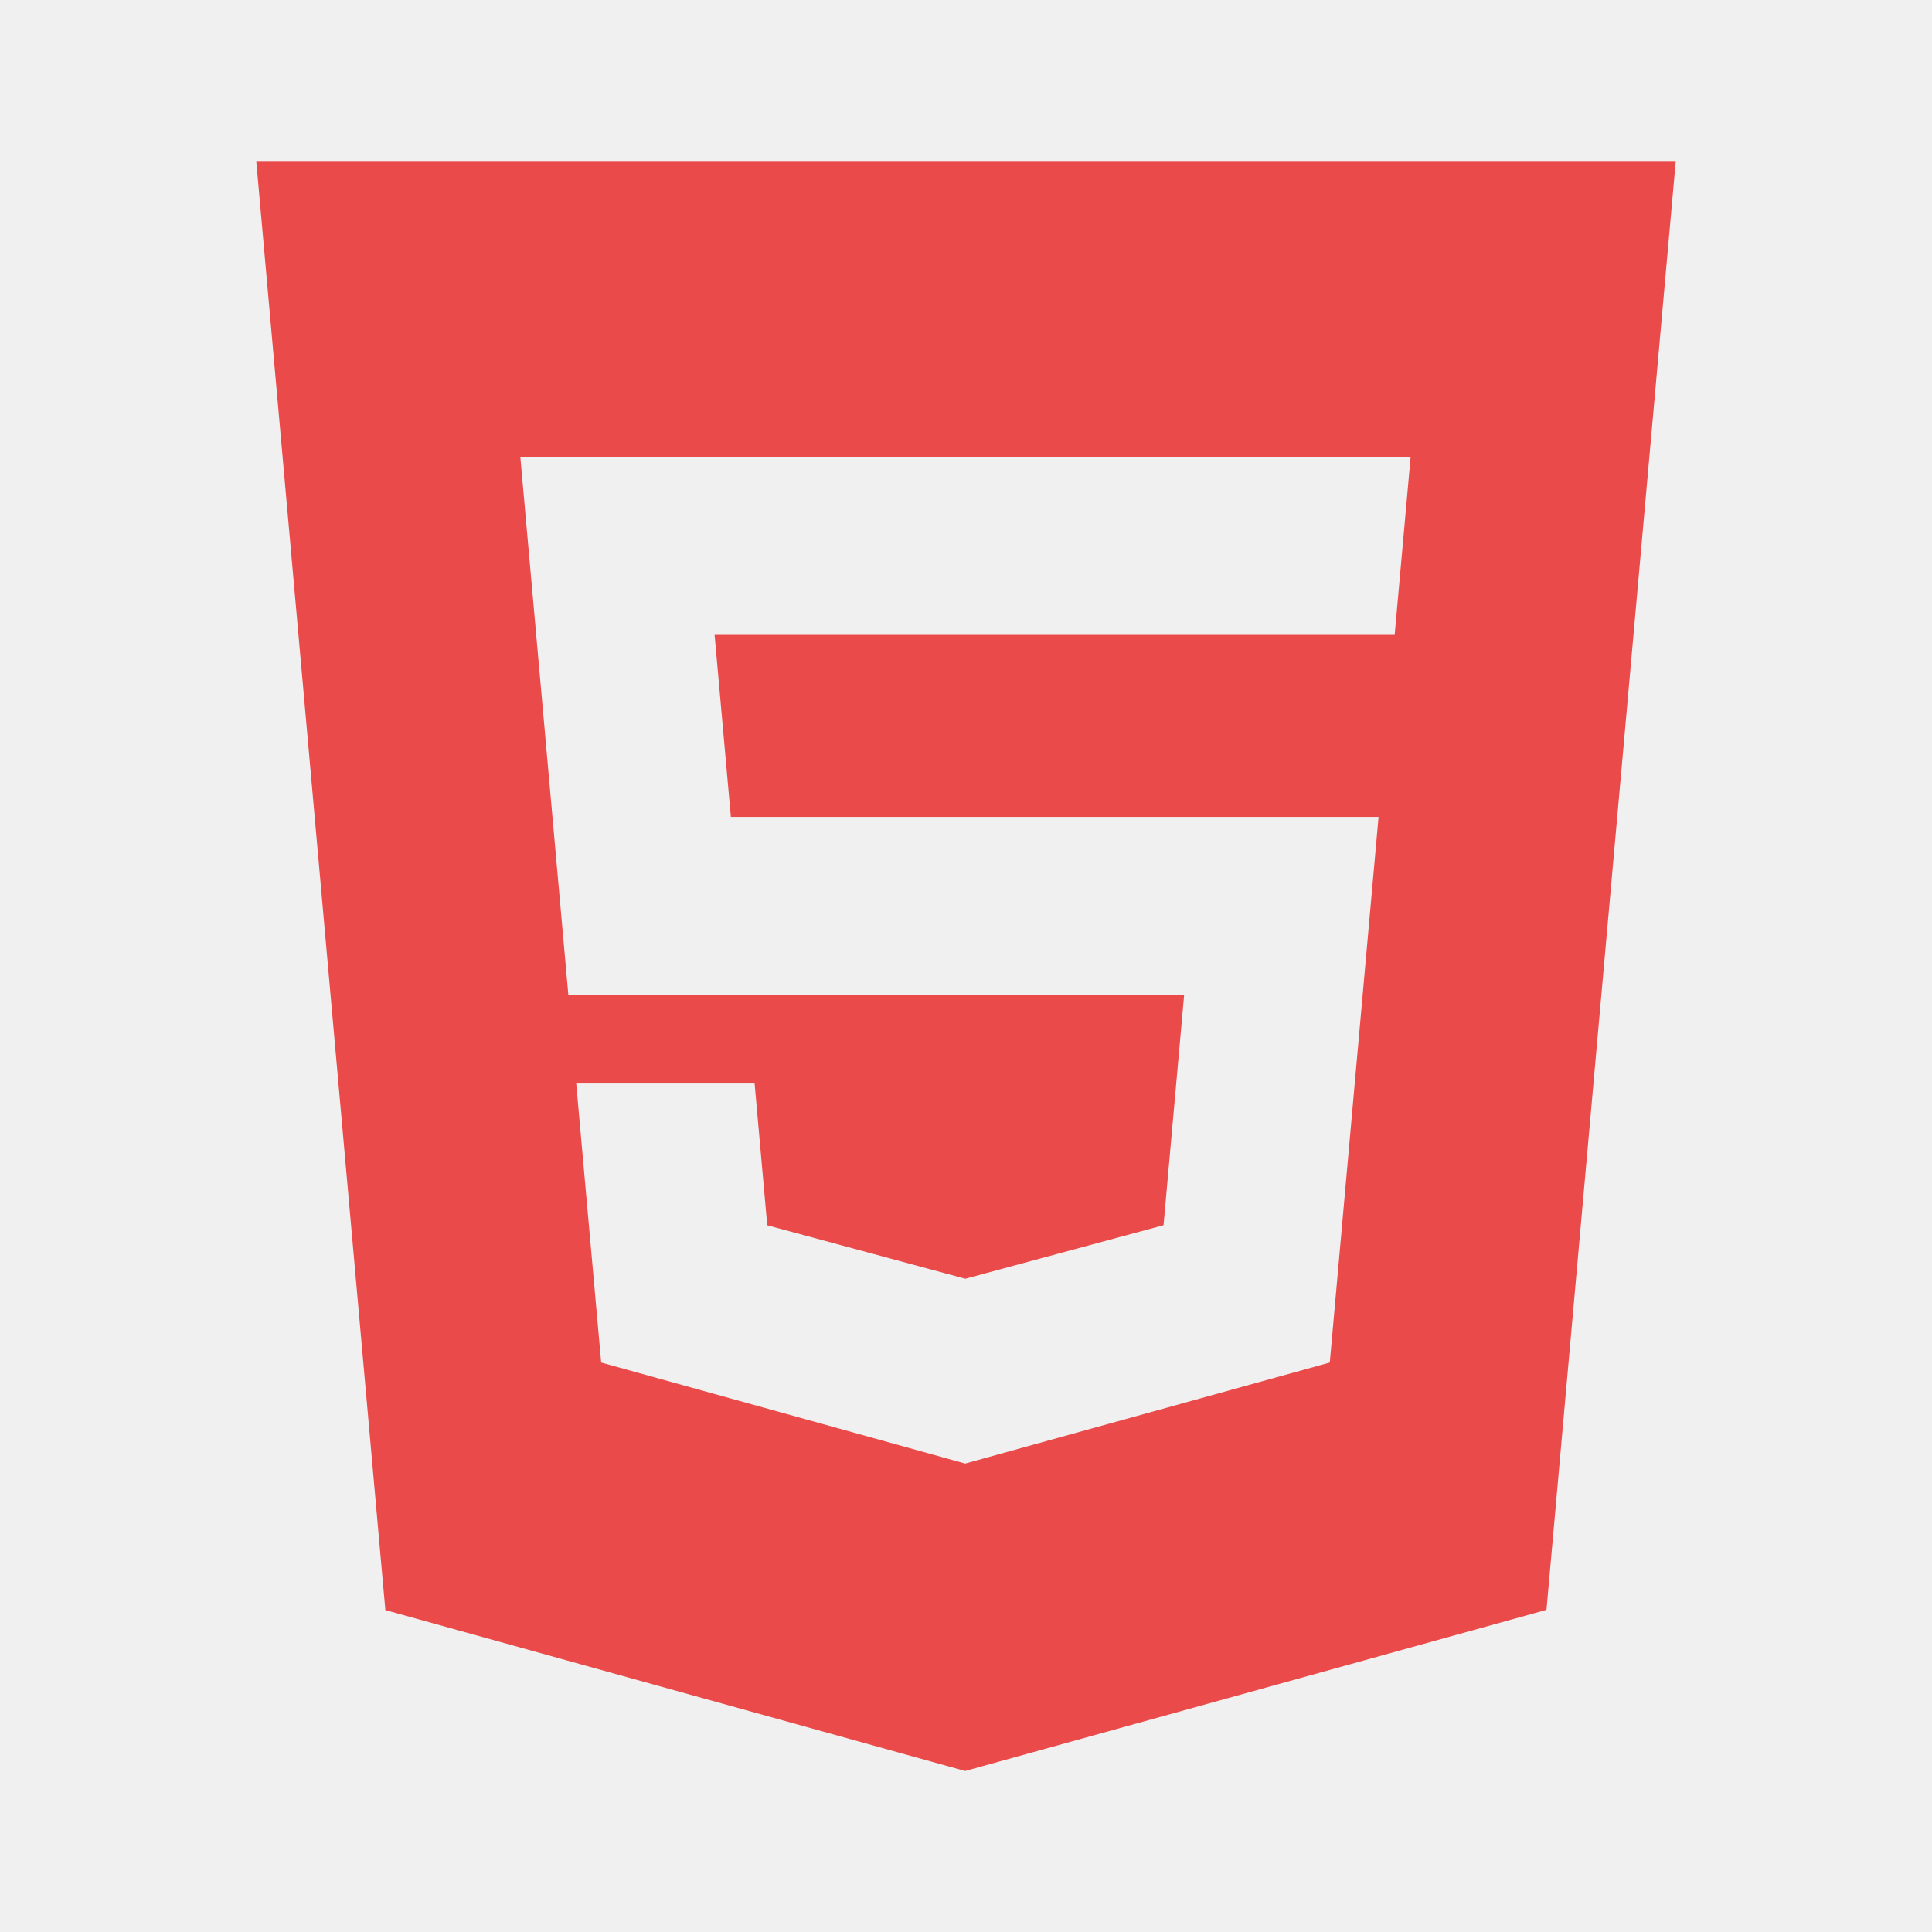
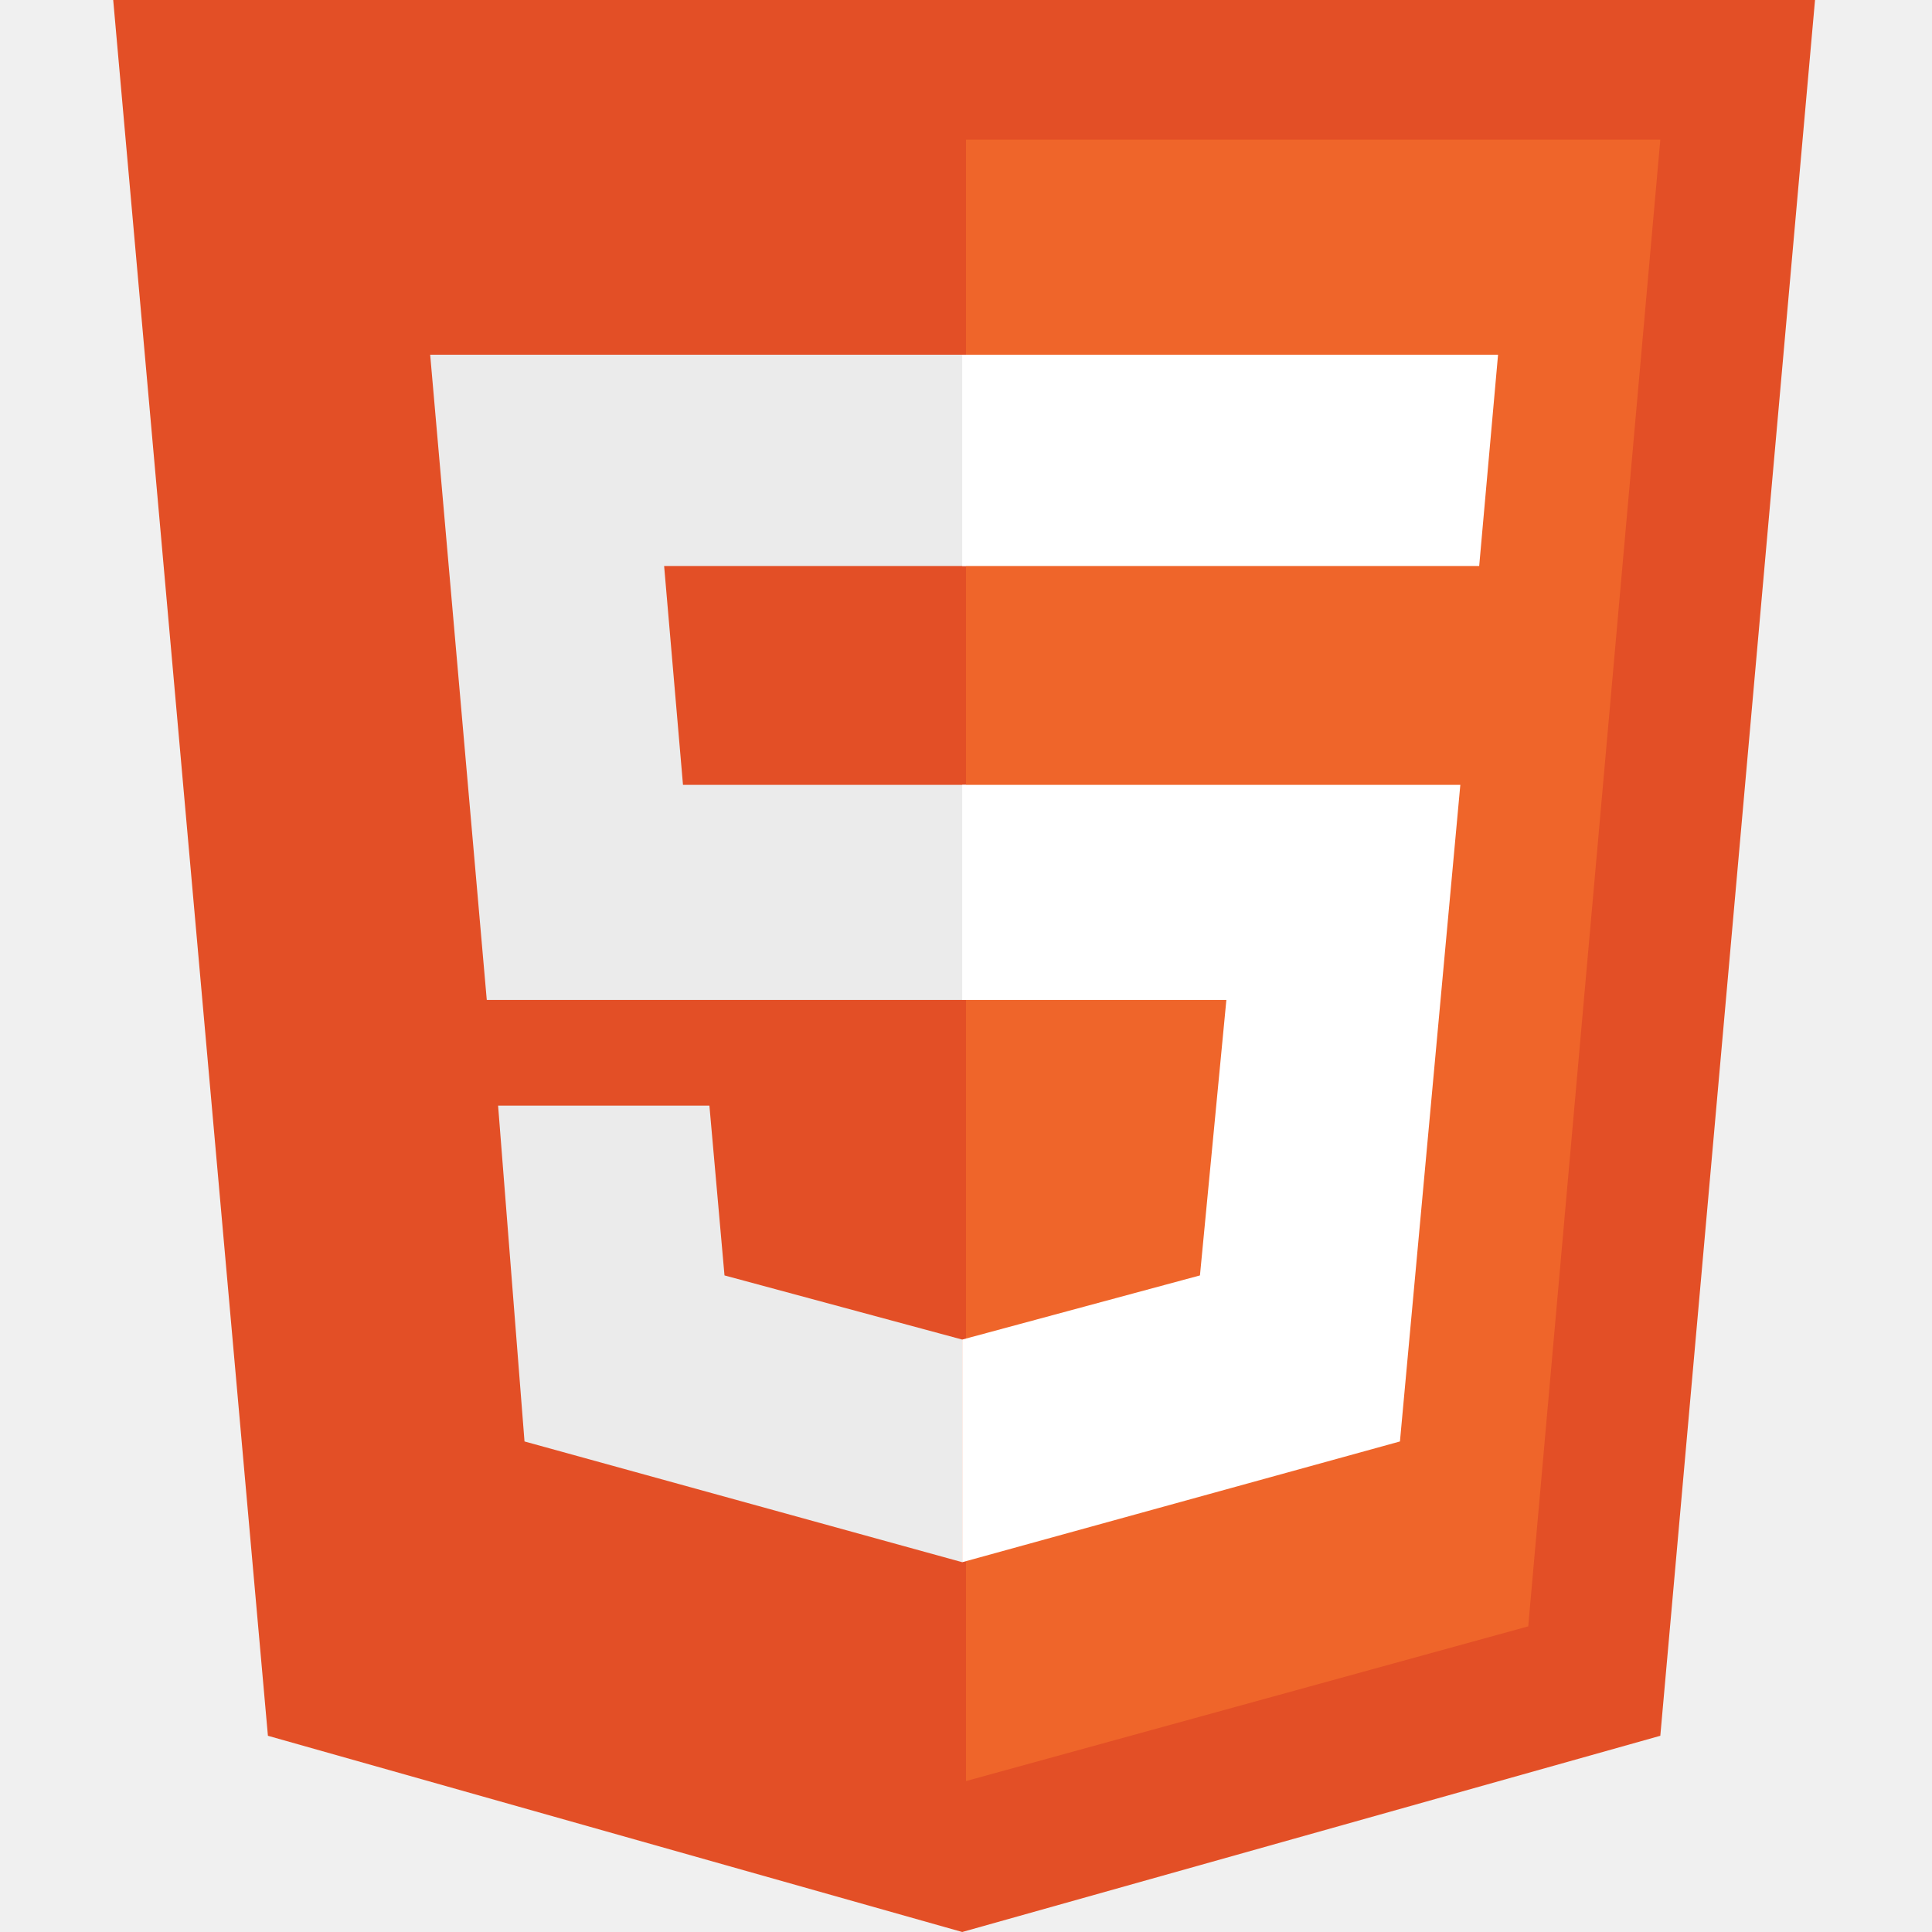
- <svg xmlns="http://www.w3.org/2000/svg" id="SvgjsSvg1001" width="288" height="288" version="1.1">
-   <defs id="SvgjsDefs1002" />
-   <g id="SvgjsG1008">
-     <svg data-name="Layer 1" viewBox="0 0 24 24" width="288" height="288">
-       <path d="M3.183,2,4.787,20.001l7.202,1.999,7.222-2.002L20.817,2ZM17.325,7.887H8.877l.202,2.261h8.046l-.606,6.778L12,18.178v0l-.01.003L7.468,16.926,7.158,13.46H9.374l.157,1.761,2.459.664.002-0v-0l2.462-.665.256-2.863H7.06L6.464,5.68h11.059Z" fill="#eb4a4a" class="color000 svgShape" />
-     </svg>
-   </g>
+ <svg xmlns="http://www.w3.org/2000/svg" aria-label="HTML5" viewBox="0 0 512 512">
+   <path fill="#e34f26" d="M71 460L30 0h451l-41 460-185 52" />
+   <path fill="#ef652a" d="M256 472l149-41 35-394H256" />
+   <path fill="#ebebeb" d="M256 208h-75l-5-58h80V94H114l15 171h127zm-1 147l-63-17-4-45h-56l7 89 116 32z" />
+   <path fill="#fff" d="M255 208v57h70l-7 73-63 17v59l116-32 16-174zm0-114v56h137l5-56z" />
</svg>
